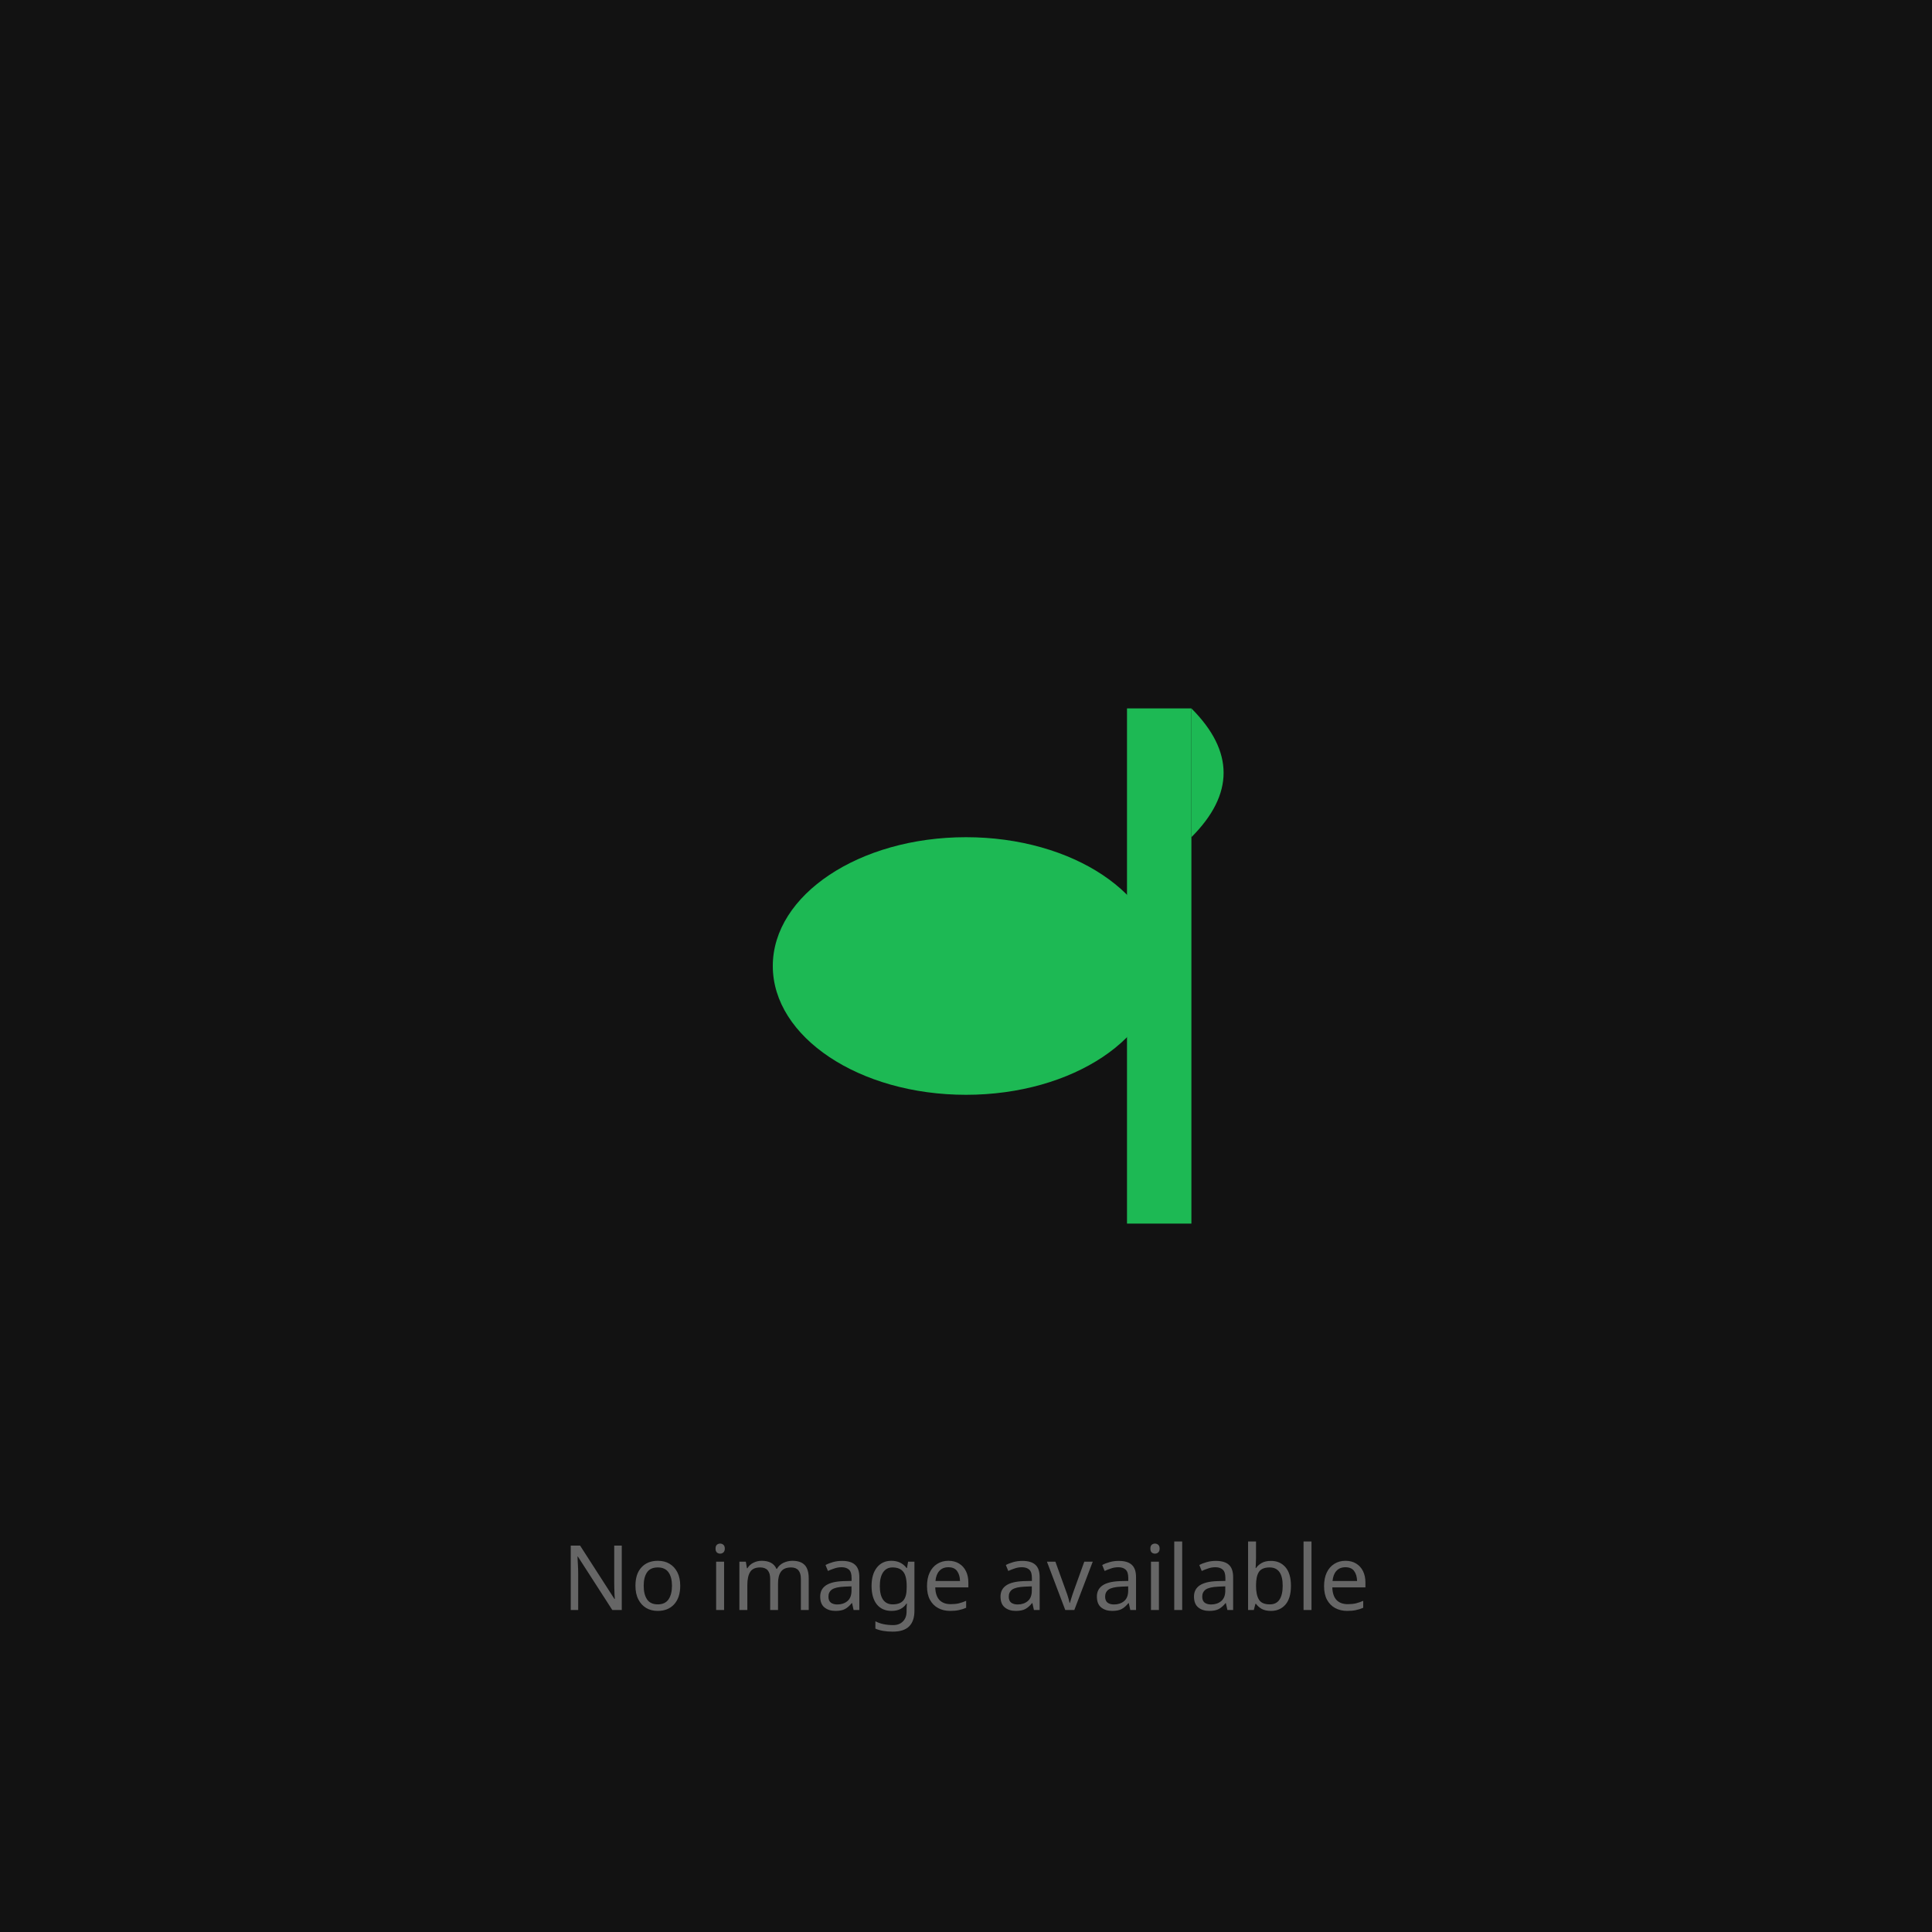
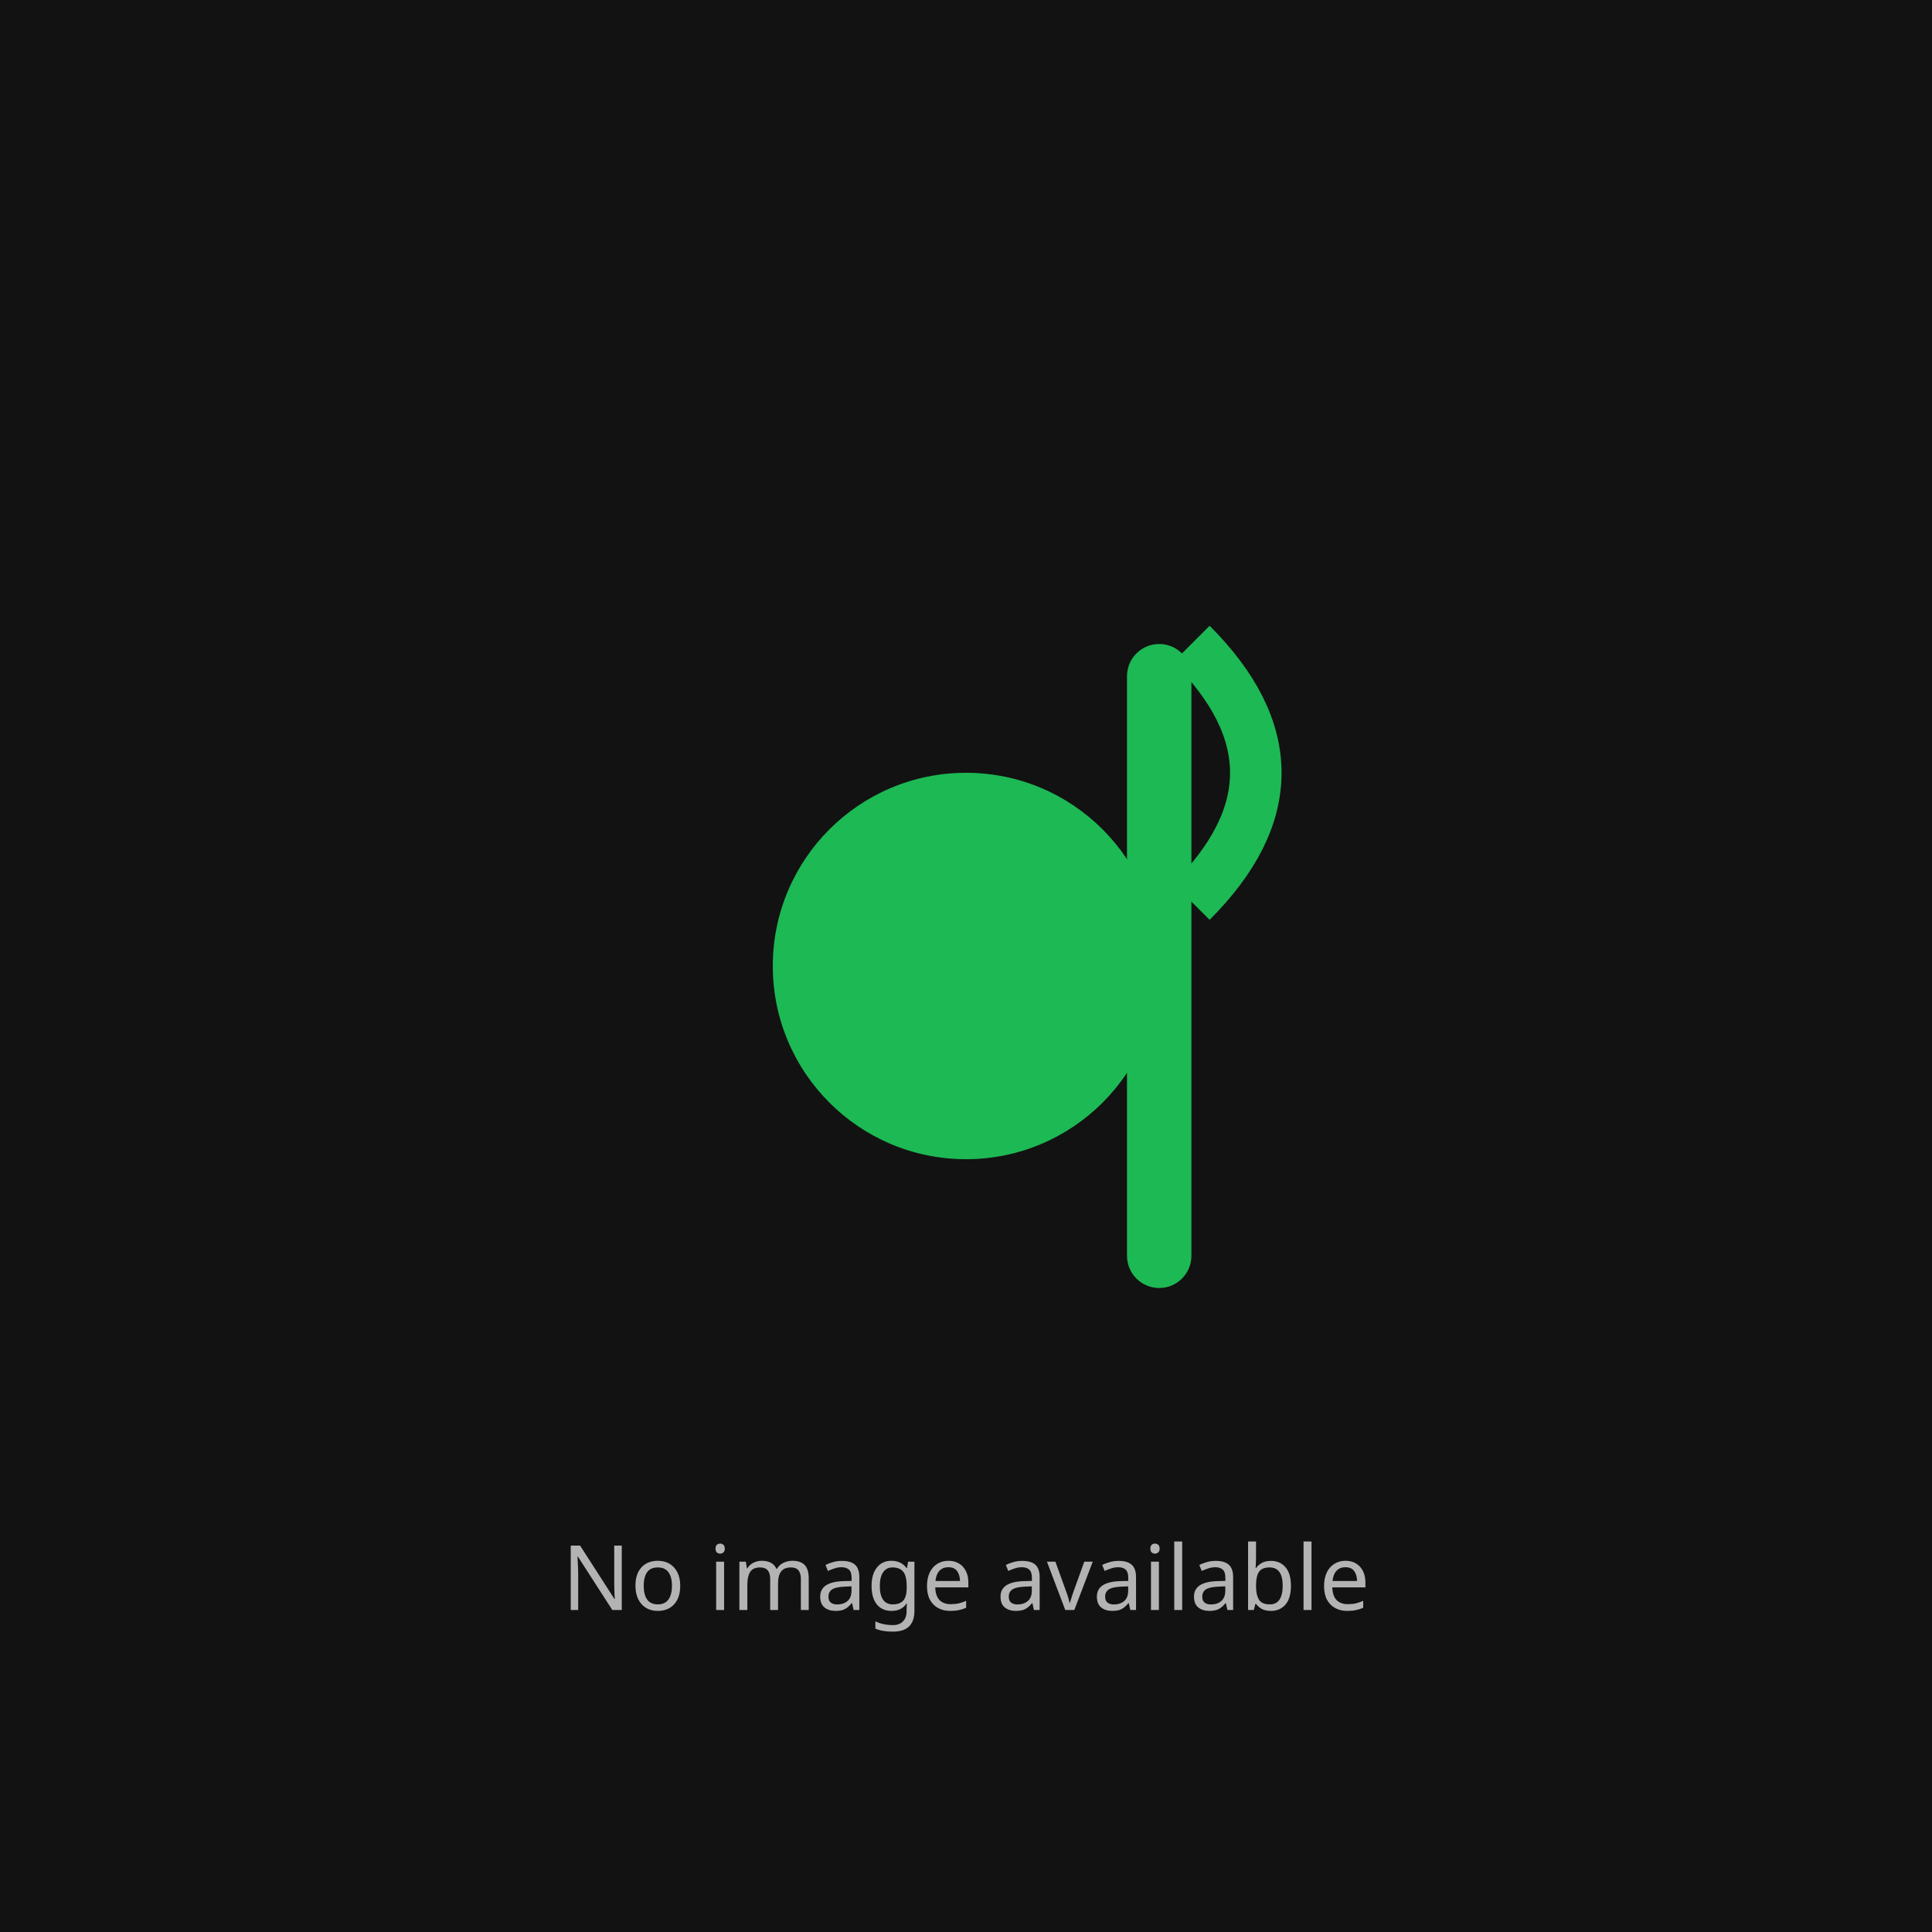
<svg xmlns="http://www.w3.org/2000/svg" width="300" height="300" viewBox="0 0 300 300">
  <rect width="300" height="300" fill="#121212" />
  <g transform="translate(100, 100)" fill="#1DB954">
-     <ellipse cx="50" cy="50" rx="30" ry="20" />
-     <rect x="75" y="10" width="10" height="80" />
-     <path d="M85,10 Q95,20 85,30" />
+     <ellipse cx="50" cy="50" rx="30" ry="30" />
+     <rect x="75" y="0" width="10" height="100" rx="5" />
+     <path d="M85,0 Q105,20 85,40" stroke="#1DB954" stroke-width="8" fill="none" />
  </g>
-   <text x="150" y="250" font-family="Poppins, sans-serif" font-size="14" fill="#666" text-anchor="middle">
+   <text x="150" y="250" font-family="Poppins, sans-serif" font-size="14" fill="#b3b3b3" text-anchor="middle">
        No image available
    </text>
</svg>
